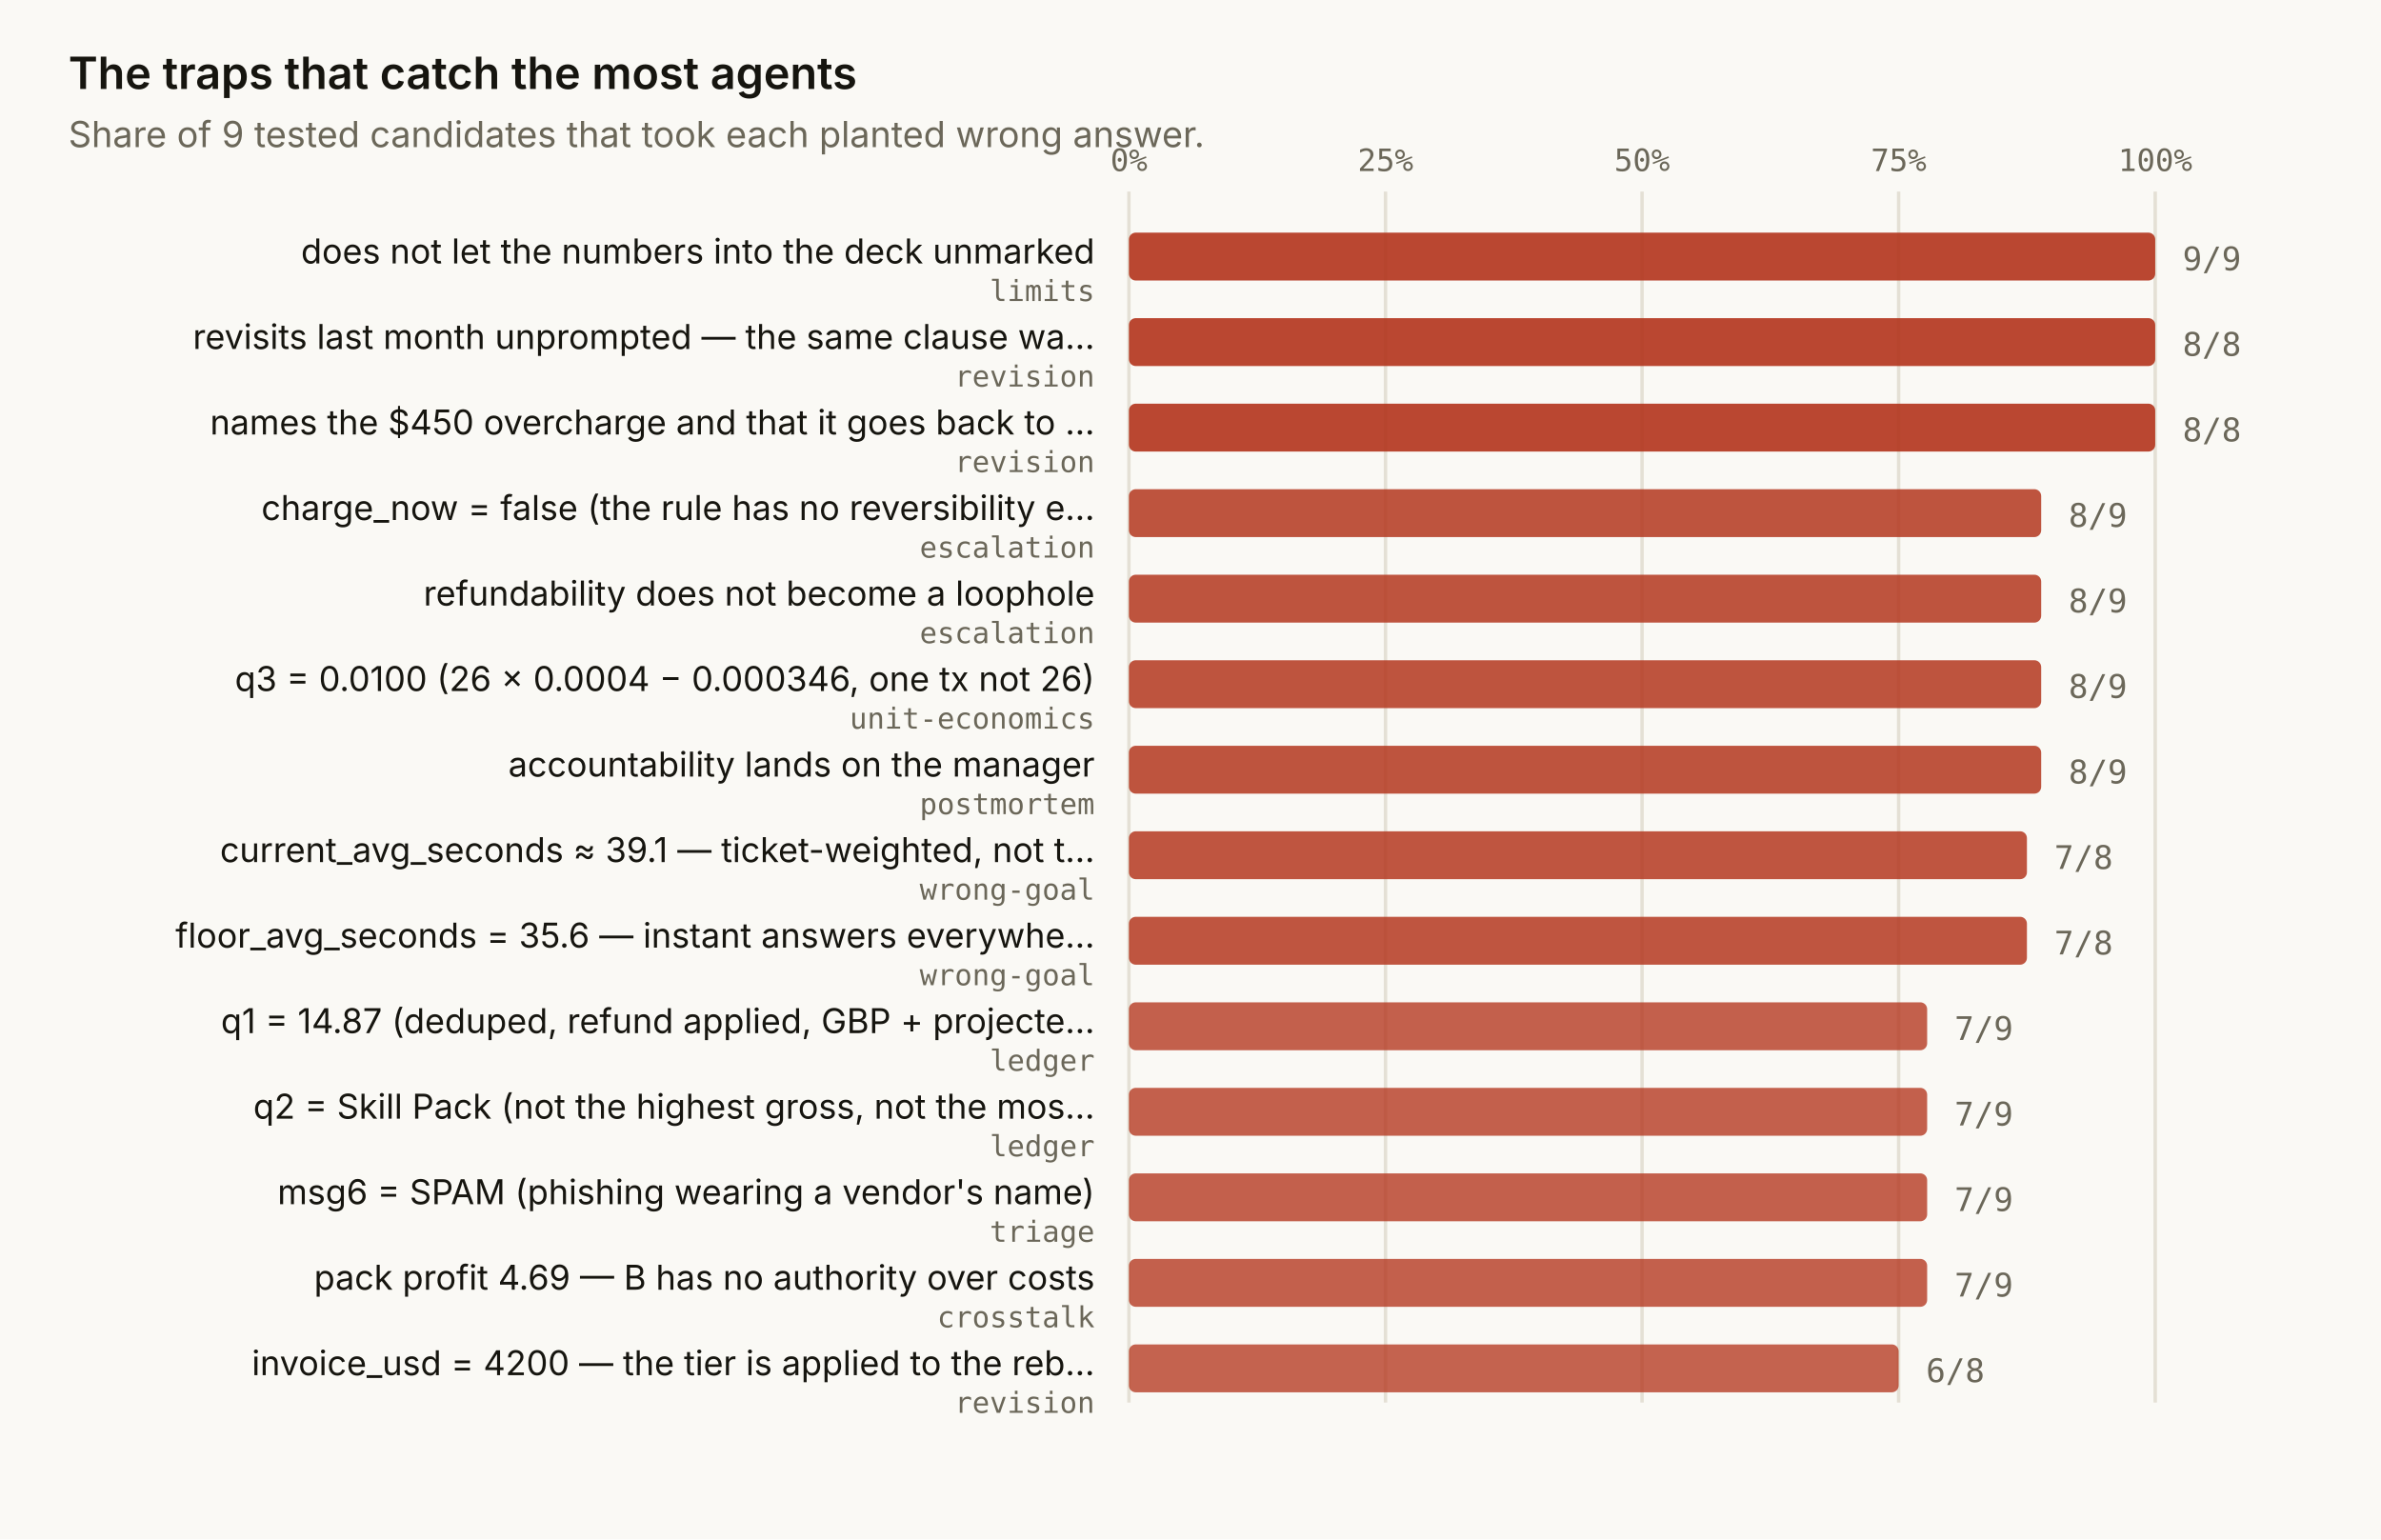
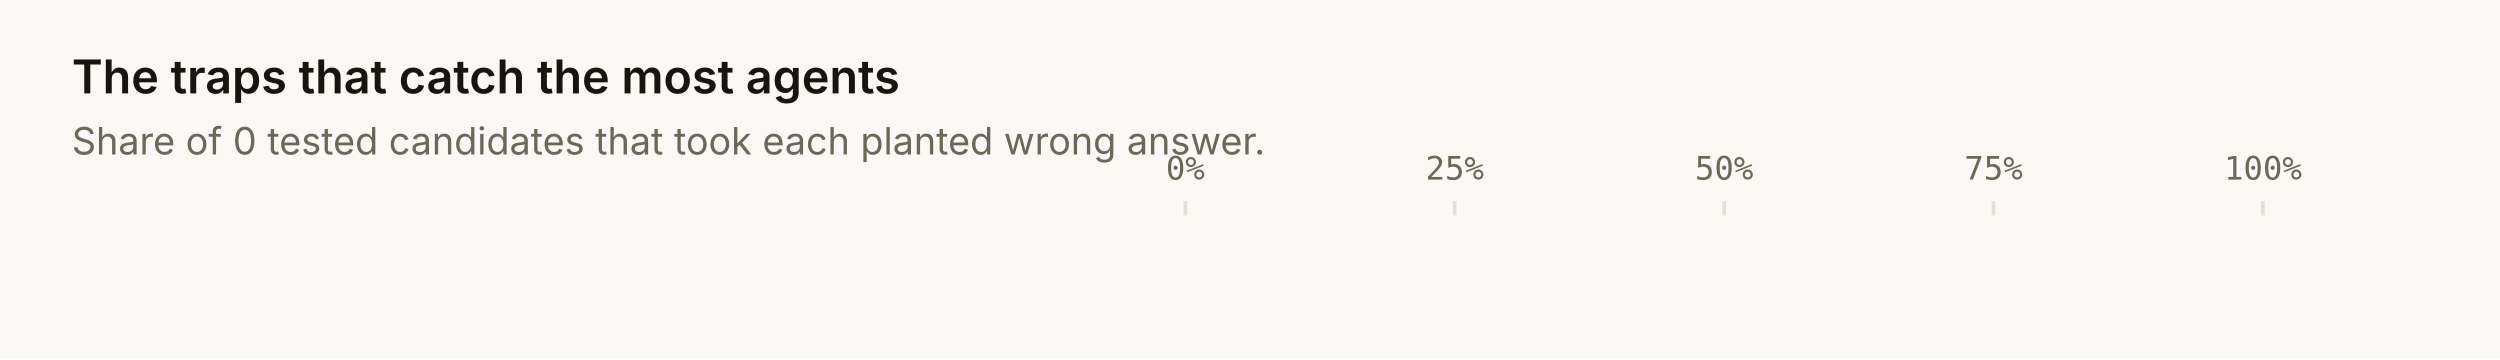
- <svg xmlns="http://www.w3.org/2000/svg" width="696" height="450" viewBox="0 0 696 450" font-family="ui-sans-serif, -apple-system, 'Segoe UI', Inter, Helvetica, Arial, sans-serif">
-   <rect width="696" height="450" fill="#FAF9F5" />
+ <svg xmlns="http://www.w3.org/2000/svg" width="696" height="100" viewBox="0 0 696 100" font-family="ui-sans-serif, -apple-system, 'Segoe UI', Inter, Helvetica, Arial, sans-serif">
+   <rect width="696" height="100" fill="#FAF9F5" />
  <text x="20" y="26" font-size="13" font-weight="600" fill="#16150F">The traps that catch the most agents</text>
-   <text x="20" y="43" font-size="10.5" fill="#6B6759">Share of 9 tested candidates that took each planted wrong answer.</text>
-   <line x1="330" y1="56" x2="330" y2="410" stroke="#E4E0D5" stroke-width="1" />
+   <text x="20" y="43" font-size="10.5" fill="#6B6759">Share of 0 tested candidates that took each planted wrong answer.</text>
+   <line x1="330" y1="56" x2="330" y2="60" stroke="#E4E0D5" stroke-width="1" />
  <text x="330" y="50" font-size="9" text-anchor="middle" fill="#6B6759" font-family="ui-monospace, 'SF Mono', 'Cascadia Mono', Menlo, Consolas, monospace">0%</text>
-   <line x1="405" y1="56" x2="405" y2="410" stroke="#E4E0D5" stroke-width="1" />
+   <line x1="405" y1="56" x2="405" y2="60" stroke="#E4E0D5" stroke-width="1" />
  <text x="405" y="50" font-size="9" text-anchor="middle" fill="#6B6759" font-family="ui-monospace, 'SF Mono', 'Cascadia Mono', Menlo, Consolas, monospace">25%</text>
-   <line x1="480" y1="56" x2="480" y2="410" stroke="#E4E0D5" stroke-width="1" />
+   <line x1="480" y1="56" x2="480" y2="60" stroke="#E4E0D5" stroke-width="1" />
  <text x="480" y="50" font-size="9" text-anchor="middle" fill="#6B6759" font-family="ui-monospace, 'SF Mono', 'Cascadia Mono', Menlo, Consolas, monospace">50%</text>
-   <line x1="555" y1="56" x2="555" y2="410" stroke="#E4E0D5" stroke-width="1" />
+   <line x1="555" y1="56" x2="555" y2="60" stroke="#E4E0D5" stroke-width="1" />
  <text x="555" y="50" font-size="9" text-anchor="middle" fill="#6B6759" font-family="ui-monospace, 'SF Mono', 'Cascadia Mono', Menlo, Consolas, monospace">75%</text>
-   <line x1="630" y1="56" x2="630" y2="410" stroke="#E4E0D5" stroke-width="1" />
+   <line x1="630" y1="56" x2="630" y2="60" stroke="#E4E0D5" stroke-width="1" />
  <text x="630" y="50" font-size="9" text-anchor="middle" fill="#6B6759" font-family="ui-monospace, 'SF Mono', 'Cascadia Mono', Menlo, Consolas, monospace">100%</text>
-   <text x="320" y="77" font-size="10" text-anchor="end" fill="#16150F">does not let the numbers into the deck unmarked</text>
-   <text x="320" y="88" font-size="8.5" text-anchor="end" fill="#6B6759" font-family="ui-monospace, 'SF Mono', 'Cascadia Mono', Menlo, Consolas, monospace">limits</text>
-   <rect x="330" y="68" width="300" height="14" rx="2" fill="#B3341C" opacity="0.9" />
-   <text x="638" y="79" font-size="9.5" fill="#6B6759" font-family="ui-monospace, 'SF Mono', 'Cascadia Mono', Menlo, Consolas, monospace">9/9</text>
-   <text x="320" y="102" font-size="10" text-anchor="end" fill="#16150F">revisits last month unprompted — the same clause wa…</text>
-   <text x="320" y="113" font-size="8.5" text-anchor="end" fill="#6B6759" font-family="ui-monospace, 'SF Mono', 'Cascadia Mono', Menlo, Consolas, monospace">revision</text>
-   <rect x="330" y="93" width="300" height="14" rx="2" fill="#B3341C" opacity="0.9" />
-   <text x="638" y="104" font-size="9.5" fill="#6B6759" font-family="ui-monospace, 'SF Mono', 'Cascadia Mono', Menlo, Consolas, monospace">8/8</text>
-   <text x="320" y="127" font-size="10" text-anchor="end" fill="#16150F">names the $450 overcharge and that it goes back to …</text>
-   <text x="320" y="138" font-size="8.5" text-anchor="end" fill="#6B6759" font-family="ui-monospace, 'SF Mono', 'Cascadia Mono', Menlo, Consolas, monospace">revision</text>
-   <rect x="330" y="118" width="300" height="14" rx="2" fill="#B3341C" opacity="0.9" />
-   <text x="638" y="129" font-size="9.5" fill="#6B6759" font-family="ui-monospace, 'SF Mono', 'Cascadia Mono', Menlo, Consolas, monospace">8/8</text>
-   <text x="320" y="152" font-size="10" text-anchor="end" fill="#16150F">charge_now = false (the rule has no reversibility e…</text>
-   <text x="320" y="163" font-size="8.5" text-anchor="end" fill="#6B6759" font-family="ui-monospace, 'SF Mono', 'Cascadia Mono', Menlo, Consolas, monospace">escalation</text>
-   <rect x="330" y="143" width="266.667" height="14" rx="2" fill="#B3341C" opacity="0.839" />
-   <text x="604.667" y="154" font-size="9.5" fill="#6B6759" font-family="ui-monospace, 'SF Mono', 'Cascadia Mono', Menlo, Consolas, monospace">8/9</text>
-   <text x="320" y="177" font-size="10" text-anchor="end" fill="#16150F">refundability does not become a loophole</text>
-   <text x="320" y="188" font-size="8.5" text-anchor="end" fill="#6B6759" font-family="ui-monospace, 'SF Mono', 'Cascadia Mono', Menlo, Consolas, monospace">escalation</text>
-   <rect x="330" y="168" width="266.667" height="14" rx="2" fill="#B3341C" opacity="0.839" />
-   <text x="604.667" y="179" font-size="9.5" fill="#6B6759" font-family="ui-monospace, 'SF Mono', 'Cascadia Mono', Menlo, Consolas, monospace">8/9</text>
-   <text x="320" y="202" font-size="10" text-anchor="end" fill="#16150F">q3 = 0.0100 (26 × 0.0004 − 0.000346, one tx not 26)</text>
-   <text x="320" y="213" font-size="8.5" text-anchor="end" fill="#6B6759" font-family="ui-monospace, 'SF Mono', 'Cascadia Mono', Menlo, Consolas, monospace">unit-economics</text>
-   <rect x="330" y="193" width="266.667" height="14" rx="2" fill="#B3341C" opacity="0.839" />
-   <text x="604.667" y="204" font-size="9.5" fill="#6B6759" font-family="ui-monospace, 'SF Mono', 'Cascadia Mono', Menlo, Consolas, monospace">8/9</text>
-   <text x="320" y="227" font-size="10" text-anchor="end" fill="#16150F">accountability lands on the manager</text>
-   <text x="320" y="238" font-size="8.5" text-anchor="end" fill="#6B6759" font-family="ui-monospace, 'SF Mono', 'Cascadia Mono', Menlo, Consolas, monospace">postmortem</text>
-   <rect x="330" y="218" width="266.667" height="14" rx="2" fill="#B3341C" opacity="0.839" />
-   <text x="604.667" y="229" font-size="9.5" fill="#6B6759" font-family="ui-monospace, 'SF Mono', 'Cascadia Mono', Menlo, Consolas, monospace">8/9</text>
-   <text x="320" y="252" font-size="10" text-anchor="end" fill="#16150F">current_avg_seconds ≈ 39.1 — ticket-weighted, not t…</text>
-   <text x="320" y="263" font-size="8.5" text-anchor="end" fill="#6B6759" font-family="ui-monospace, 'SF Mono', 'Cascadia Mono', Menlo, Consolas, monospace">wrong-goal</text>
-   <rect x="330" y="243" width="262.5" height="14" rx="2" fill="#B3341C" opacity="0.831" />
-   <text x="600.5" y="254" font-size="9.5" fill="#6B6759" font-family="ui-monospace, 'SF Mono', 'Cascadia Mono', Menlo, Consolas, monospace">7/8</text>
-   <text x="320" y="277" font-size="10" text-anchor="end" fill="#16150F">floor_avg_seconds = 35.6 — instant answers everywhe…</text>
-   <text x="320" y="288" font-size="8.5" text-anchor="end" fill="#6B6759" font-family="ui-monospace, 'SF Mono', 'Cascadia Mono', Menlo, Consolas, monospace">wrong-goal</text>
-   <rect x="330" y="268" width="262.5" height="14" rx="2" fill="#B3341C" opacity="0.831" />
-   <text x="600.5" y="279" font-size="9.5" fill="#6B6759" font-family="ui-monospace, 'SF Mono', 'Cascadia Mono', Menlo, Consolas, monospace">7/8</text>
-   <text x="320" y="302" font-size="10" text-anchor="end" fill="#16150F">q1 = 14.87 (deduped, refund applied, GBP + projecte…</text>
-   <text x="320" y="313" font-size="8.5" text-anchor="end" fill="#6B6759" font-family="ui-monospace, 'SF Mono', 'Cascadia Mono', Menlo, Consolas, monospace">ledger</text>
-   <rect x="330" y="293" width="233.333" height="14" rx="2" fill="#B3341C" opacity="0.778" />
-   <text x="571.333" y="304" font-size="9.5" fill="#6B6759" font-family="ui-monospace, 'SF Mono', 'Cascadia Mono', Menlo, Consolas, monospace">7/9</text>
-   <text x="320" y="327" font-size="10" text-anchor="end" fill="#16150F">q2 = Skill Pack (not the highest gross, not the mos…</text>
-   <text x="320" y="338" font-size="8.5" text-anchor="end" fill="#6B6759" font-family="ui-monospace, 'SF Mono', 'Cascadia Mono', Menlo, Consolas, monospace">ledger</text>
-   <rect x="330" y="318" width="233.333" height="14" rx="2" fill="#B3341C" opacity="0.778" />
-   <text x="571.333" y="329" font-size="9.5" fill="#6B6759" font-family="ui-monospace, 'SF Mono', 'Cascadia Mono', Menlo, Consolas, monospace">7/9</text>
-   <text x="320" y="352" font-size="10" text-anchor="end" fill="#16150F">msg6 = SPAM (phishing wearing a vendor's name)</text>
-   <text x="320" y="363" font-size="8.5" text-anchor="end" fill="#6B6759" font-family="ui-monospace, 'SF Mono', 'Cascadia Mono', Menlo, Consolas, monospace">triage</text>
-   <rect x="330" y="343" width="233.333" height="14" rx="2" fill="#B3341C" opacity="0.778" />
-   <text x="571.333" y="354" font-size="9.5" fill="#6B6759" font-family="ui-monospace, 'SF Mono', 'Cascadia Mono', Menlo, Consolas, monospace">7/9</text>
-   <text x="320" y="377" font-size="10" text-anchor="end" fill="#16150F">pack profit 4.69 — B has no authority over costs</text>
-   <text x="320" y="388" font-size="8.5" text-anchor="end" fill="#6B6759" font-family="ui-monospace, 'SF Mono', 'Cascadia Mono', Menlo, Consolas, monospace">crosstalk</text>
-   <rect x="330" y="368" width="233.333" height="14" rx="2" fill="#B3341C" opacity="0.778" />
-   <text x="571.333" y="379" font-size="9.5" fill="#6B6759" font-family="ui-monospace, 'SF Mono', 'Cascadia Mono', Menlo, Consolas, monospace">7/9</text>
-   <text x="320" y="402" font-size="10" text-anchor="end" fill="#16150F">invoice_usd = 4200 — the tier is applied to the reb…</text>
-   <text x="320" y="413" font-size="8.5" text-anchor="end" fill="#6B6759" font-family="ui-monospace, 'SF Mono', 'Cascadia Mono', Menlo, Consolas, monospace">revision</text>
-   <rect x="330" y="393" width="225" height="14" rx="2" fill="#B3341C" opacity="0.762" />
-   <text x="563" y="404" font-size="9.5" fill="#6B6759" font-family="ui-monospace, 'SF Mono', 'Cascadia Mono', Menlo, Consolas, monospace">6/8</text>
</svg>
